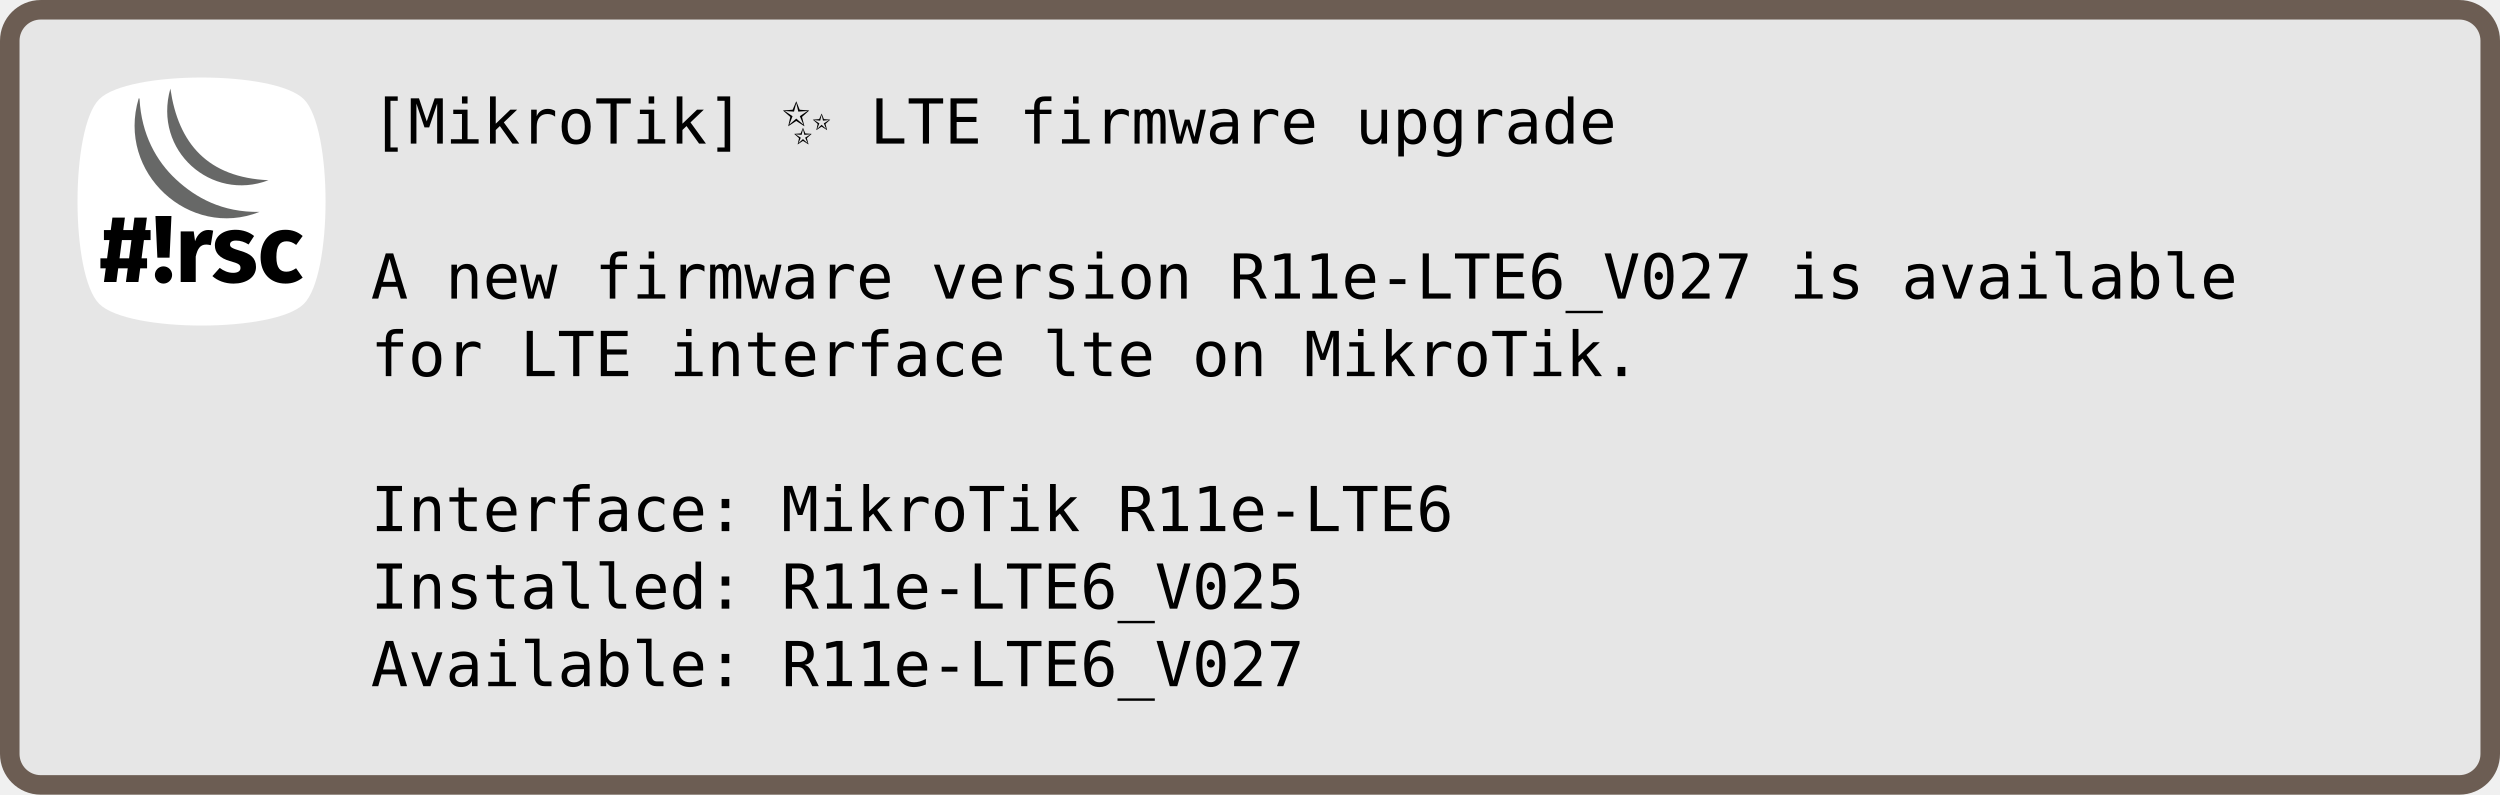
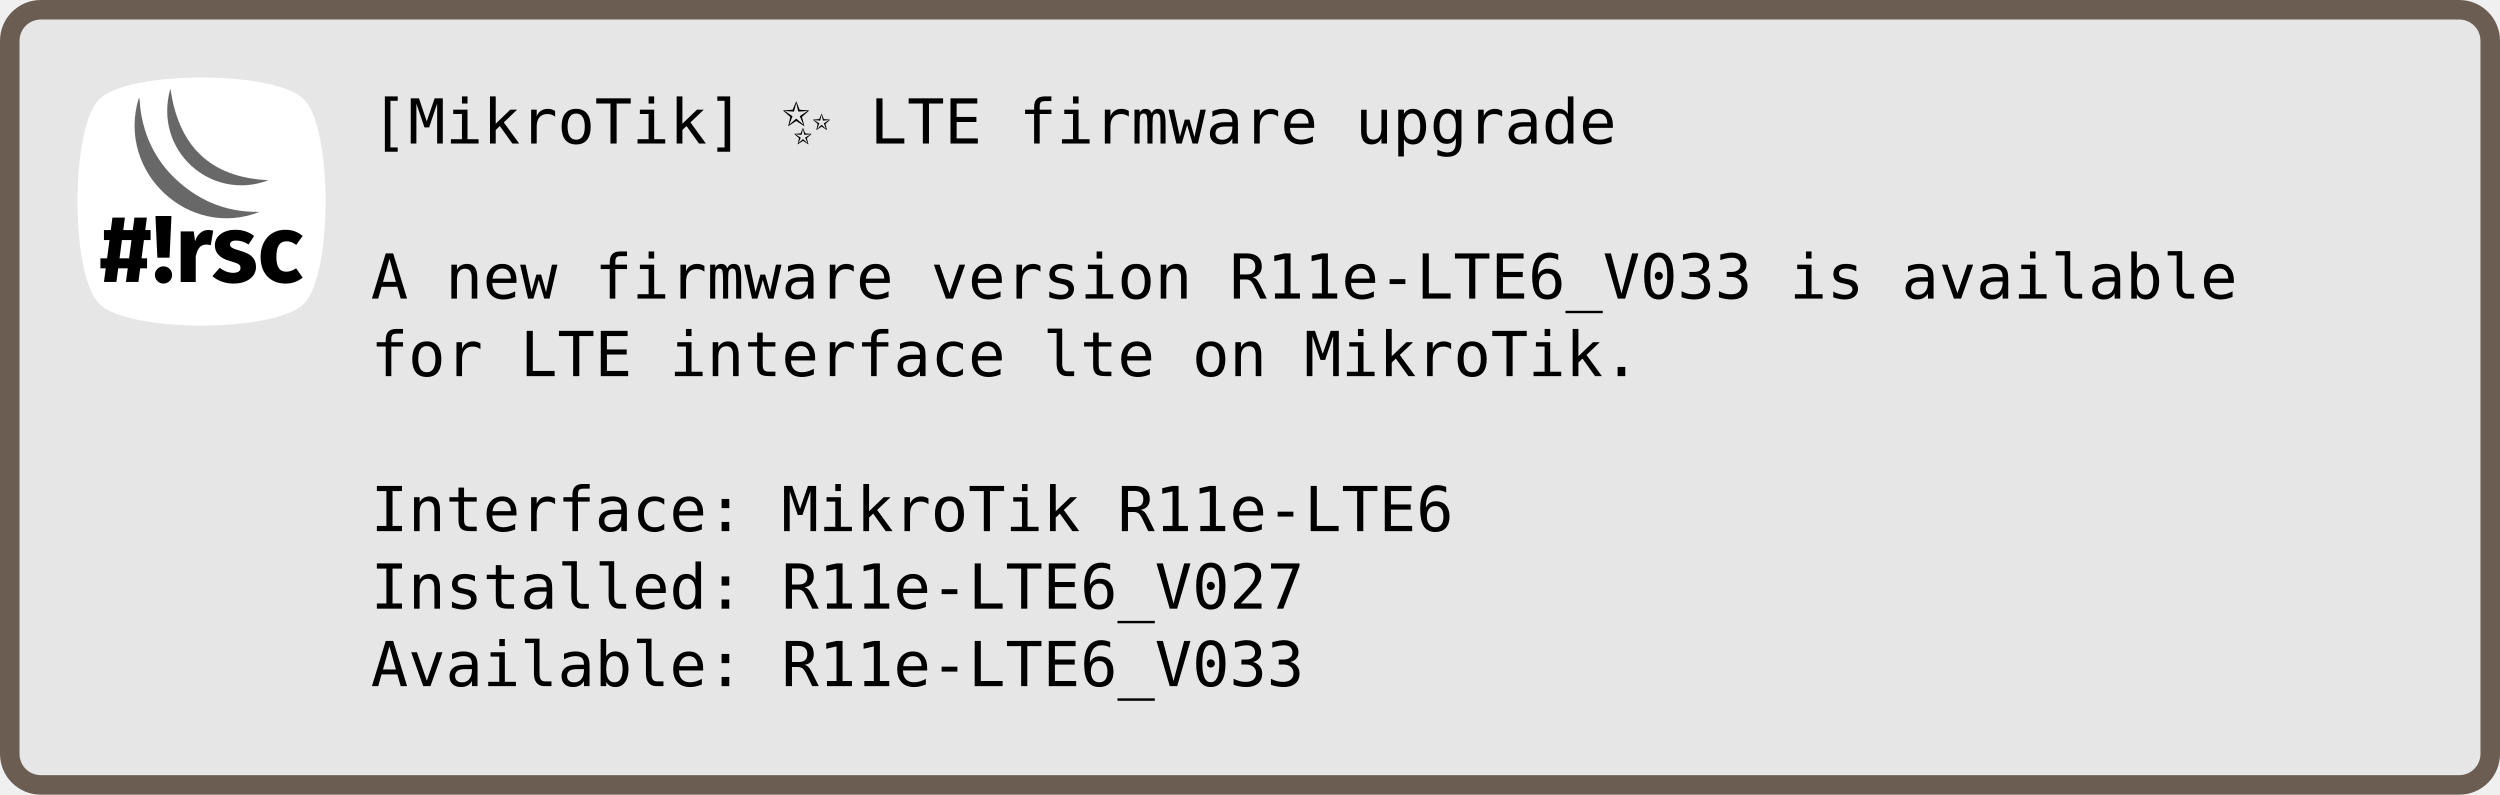
- <svg xmlns="http://www.w3.org/2000/svg" width="483.78" height="153.78" viewBox="0 0 128 40.687" version="1.1" id="svg8">
-   <defs id="defs2">
-     <rect x="180" y="0" width="658.2" height="397.819" id="rect4813" />
-   </defs>
-   <g id="layer1" transform="translate(16.375,11.08333)">
-     <rect style="fill:#e6e6e6;stroke:#6c5d53;stroke-width:1;stroke-linecap:round;stroke-linejoin:round;stroke-opacity:1" id="rect857" width="127" height="39.687" x="-15.875" y="-10.583" rx="1.587" />
-     <g id="g884" transform="matrix(0.5,0,0,0.5,-12.40625,-7.114583)" style="stroke-width:2">
-       <path style="fill:#ffffff;fill-opacity:1;stroke:none;stroke-width:0.265;stroke-linecap:round;stroke-linejoin:round;stroke-opacity:1" id="path899" d="m 23.177,23.177 c -2.963,2.963 -17.991,2.963 -20.955,0 -2.963,-2.963 -2.963,-17.991 0,-20.955 2.963,-2.963 17.991,-2.963 20.955,0 2.963,2.963 2.963,17.991 0,20.955 z" />
-       <g id="g871" style="stroke-width:2">
-         <g aria-label="#!rsc" id="text837">
-           <path d="M 7.483,16.646 V 15.622 H 6.937 l 0.166,-1.277 H 5.826 l -0.166,1.277 h -0.975 l 0.166,-1.277 H 3.573 l -0.166,1.277 H 2.705 v 1.024 H 3.271 L 3.027,18.518 H 2.344 v 1.024 H 2.89 L 2.705,20.936 H 3.983 L 4.168,19.542 H 5.143 L 4.958,20.936 H 6.235 L 6.42,19.542 H 7.122 V 18.518 H 6.557 l 0.244,-1.872 z m -2.204,1.872 h -0.975 l 0.244,-1.872 h 0.975 z" style="stroke-width:0.529px" id="path851" />
-           <path d="m 9.619,14.179 h -1.638 l 0.195,4.271 h 1.248 z m -0.819,5.158 c -0.488,0 -0.878,0.4 -0.878,0.878 0,0.488 0.39,0.887 0.878,0.887 0.497,0 0.887,-0.4 0.887,-0.887 0,-0.478 -0.39,-0.878 -0.887,-0.878 z" style="stroke-width:0.529px" id="path853" />
-           <path d="m 13.373,15.612 c -0.595,0 -1.102,0.429 -1.336,1.151 l -0.137,-1.004 h -1.336 v 5.178 h 1.541 v -2.604 c 0.176,-0.77 0.439,-1.229 1.073,-1.229 0.166,0 0.302,0.029 0.468,0.068 l 0.244,-1.492 c -0.176,-0.049 -0.322,-0.068 -0.517,-0.068 z" style="stroke-width:0.529px" id="path855" />
-           <path d="m 16.181,15.592 c -1.307,0 -2.116,0.692 -2.116,1.58 0,0.8 0.507,1.326 1.531,1.619 0.936,0.263 1.092,0.371 1.092,0.722 0,0.312 -0.283,0.488 -0.751,0.488 -0.507,0 -0.985,-0.205 -1.375,-0.507 l -0.751,0.839 c 0.507,0.458 1.268,0.77 2.165,0.77 1.287,0 2.301,-0.634 2.301,-1.706 0,-0.926 -0.575,-1.355 -1.599,-1.648 -0.926,-0.273 -1.063,-0.39 -1.063,-0.663 0,-0.234 0.205,-0.39 0.624,-0.39 0.449,0 0.878,0.146 1.277,0.4 l 0.566,-0.868 C 17.605,15.836 16.932,15.592 16.181,15.592 Z" style="stroke-width:0.529px" id="path857" />
-           <path d="m 21.281,15.592 c -1.55,0 -2.535,1.151 -2.535,2.799 0,1.638 0.975,2.711 2.565,2.711 0.712,0 1.268,-0.234 1.745,-0.614 l -0.673,-0.956 c -0.371,0.234 -0.624,0.351 -0.995,0.351 -0.614,0 -1.024,-0.351 -1.024,-1.502 0,-1.16 0.38,-1.609 1.043,-1.609 0.351,0 0.653,0.117 0.985,0.371 l 0.663,-0.917 c -0.497,-0.419 -1.053,-0.634 -1.775,-0.634 z" style="stroke-width:0.529px" id="path859" />
+ <svg xmlns="http://www.w3.org/2000/svg" id="svg8" width="483.78" height="153.78" version="1.1" viewBox="0 0 128 40.687">
+   <g id="layer1" transform="translate(16.375 11.083)">
+     <rect id="rect857" x="-15.875" y="-10.583" width="127" height="39.687" rx="1.587" fill="#e6e6e6" stroke="#6c5d53" stroke-linecap="round" stroke-linejoin="round" />
+     <g id="g884" transform="matrix(.5 0 0 .5 -12.406 -7.1146)" stroke-width="2">
+       <path id="path899" d="m23.177 23.177c-2.963 2.963-17.991 2.963-20.955 0-2.963-2.963-2.963-17.991 0-20.955 2.963-2.963 17.991-2.963 20.955 0 2.963 2.963 2.963 17.991 0 20.955z" fill="#fff" />
+       <g id="g871">
+         <g id="text837" stroke-width=".529px" aria-label="#!rsc">
+           <path id="path851" d="m7.483 16.646v-1.024h-0.546l0.166-1.277h-1.277l-0.166 1.277h-0.975l0.166-1.277h-1.277l-0.166 1.277h-0.702v1.024h0.566l-0.244 1.872h-0.683v1.024h0.546l-0.185 1.394h1.277l0.185-1.394h0.975l-0.185 1.394h1.277l0.185-1.394h0.702v-1.024h-0.566l0.244-1.872zm-2.204 1.872h-0.975l0.244-1.872h0.975z" />
+           <path id="path853" d="m9.619 14.179h-1.638l0.195 4.271h1.248zm-0.819 5.158c-0.488 0-0.878 0.4-0.878 0.878 0 0.488 0.39 0.887 0.878 0.887 0.497 0 0.887-0.4 0.887-0.887 0-0.478-0.39-0.878-0.887-0.878z" />
+           <path id="path855" d="m13.373 15.612c-0.595 0-1.102 0.429-1.336 1.151l-0.137-1.004h-1.336v5.178h1.541v-2.603c0.176-0.77 0.439-1.229 1.073-1.229 0.166 0 0.302 0.029 0.468 0.068l0.244-1.492c-0.176-0.049-0.322-0.068-0.517-0.068z" />
+           <path id="path857" d="m16.181 15.592c-1.307 0-2.116 0.692-2.116 1.58 0 0.8 0.507 1.326 1.531 1.619 0.936 0.263 1.092 0.371 1.092 0.722 0 0.312-0.283 0.488-0.751 0.488-0.507 0-0.985-0.205-1.375-0.507l-0.751 0.839c0.507 0.458 1.268 0.77 2.165 0.77 1.287 0 2.301-0.634 2.301-1.706 0-0.926-0.575-1.355-1.599-1.648-0.926-0.273-1.063-0.39-1.063-0.663 0-0.234 0.205-0.39 0.624-0.39 0.449 0 0.878 0.146 1.277 0.4l0.566-0.868c-0.478-0.39-1.151-0.634-1.901-0.634z" />
+           <path id="path859" d="m21.281 15.592c-1.55 0-2.535 1.151-2.535 2.799 0 1.638 0.975 2.711 2.564 2.711 0.712 0 1.268-0.234 1.745-0.614l-0.673-0.956c-0.371 0.234-0.624 0.351-0.995 0.351-0.614 0-1.024-0.351-1.024-1.502 0-1.16 0.38-1.609 1.043-1.609 0.351 0 0.653 0.117 0.985 0.371l0.663-0.917c-0.497-0.419-1.053-0.634-1.775-0.634z" />
        </g>
-         <g id="g1542" transform="matrix(2,0,0,2,-0.4113444,3.175)" style="stroke-width:1">
-           <path d="M 4.96,-1.02 C 5.368,1.812 6.887,3.53 9.983,3.671 7.066,4.788 4.058,2.164 4.96,-1.02" style="fill:#676867;fill-rule:evenodd;stroke-width:0.265" id="path943" />
-           <path d="m 3.341,-0.521 c 0.035,-0.008 0.039,0.016 0.041,0.041 C 3.481,1.326 4.242,2.695 5.251,3.631 6.26,4.568 7.615,5.325 9.525,5.292 5.948,6.716 2.188,3.293 3.339,-0.521" style="fill:#676867;fill-rule:evenodd;stroke-width:0.265" id="path945" />
+         <g id="g1542" transform="matrix(2 0 0 2 -.41134 3.175)" fill="#676867" fill-rule="evenodd" stroke-width=".265">
+           <path id="path943" d="m4.96-1.02c0.408 2.831 1.927 4.55 5.024 4.691-2.918 1.116-5.925-1.508-5.024-4.691" />
+           <path id="path945" d="m3.341-0.521c0.035-0.008 0.039 0.016 0.041 0.041 0.098 1.805 0.86 3.174 1.869 4.111 1.009 0.936 2.364 1.694 4.274 1.66-3.577 1.425-7.337-1.998-6.186-5.813" />
        </g>
      </g>
    </g>
-     <text xml:space="preserve" transform="matrix(0.2645833,0,0,0.2645833,-45.0135,-6.603936)" id="text4811" style="font-style:normal;font-variant:normal;font-weight:normal;font-stretch:normal;font-size:12px;line-height:15px;font-family:'Fira Mono', 'Roboto Mono', monospace;-inkscape-font-specification:'Fira Mono, Roboto Mono, monospace, Normal';font-variant-ligatures:normal;font-variant-caps:normal;font-variant-numeric:normal;font-variant-east-asian:normal;text-align:start;letter-spacing:0px;word-spacing:0px;writing-mode:lr-tb;white-space:pre;shape-inside:url(#rect4813);fill:#000000;fill-opacity:1;stroke:none;stroke-width:1px;stroke-linecap:butt;stroke-linejoin:miter;stroke-opacity:1" x="-248.881" y="0">
-       <tspan x="180" y="10.85" id="tspan13600">[MikroTik] ✨ LTE firmware upgrade
+     <text id="text4811" transform="matrix(.26458 0 0 .26458 -45.014 -6.6039)" x="-248.881" fill="#000000" font-family="'Fira Mono', 'Roboto Mono', monospace" font-size="12px" letter-spacing="0px" stroke-width="1px" word-spacing="0px" style="font-variant-caps:normal;font-variant-east-asian:normal;font-variant-ligatures:normal;font-variant-numeric:normal;line-height:15px;shape-inside:url(#rect4813);white-space:pre" xml:space="preserve">
+       <tspan id="tspan13600" x="180" y="10.85">[MikroTik] ✨ LTE firmware upgrade
</tspan>
-       <tspan x="180" y="25.85" id="tspan13602">
+       <tspan id="tspan13602" x="180" y="25.85">
</tspan>
-       <tspan x="180" y="40.85" id="tspan13604">A new firmware version R11e-LTE6_V027 is available
+       <tspan id="tspan13604" x="180" y="40.85">A new firmware version R11e-LTE6_V033 is available
</tspan>
-       <tspan x="180" y="55.85" id="tspan13606">for LTE interface lte on MikroTik.
+       <tspan id="tspan13606" x="180" y="55.85">for LTE interface lte on MikroTik.
</tspan>
-       <tspan x="180" y="70.85" id="tspan13608">
+       <tspan id="tspan13608" x="180" y="70.85">
</tspan>
-       <tspan x="180" y="85.85" id="tspan13610">Interface: MikroTik R11e-LTE6
+       <tspan id="tspan13610" x="180" y="85.85">Interface: MikroTik R11e-LTE6
</tspan>
-       <tspan x="180" y="100.85" id="tspan13612">Installed: R11e-LTE6_V025
+       <tspan id="tspan13612" x="180" y="100.85">Installed: R11e-LTE6_V027
</tspan>
-       <tspan x="180" y="115.85" id="tspan13614">Available: R11e-LTE6_V027</tspan>
+       <tspan id="tspan13614" x="180" y="115.85">Available: R11e-LTE6_V033</tspan>
    </text>
  </g>
</svg>
